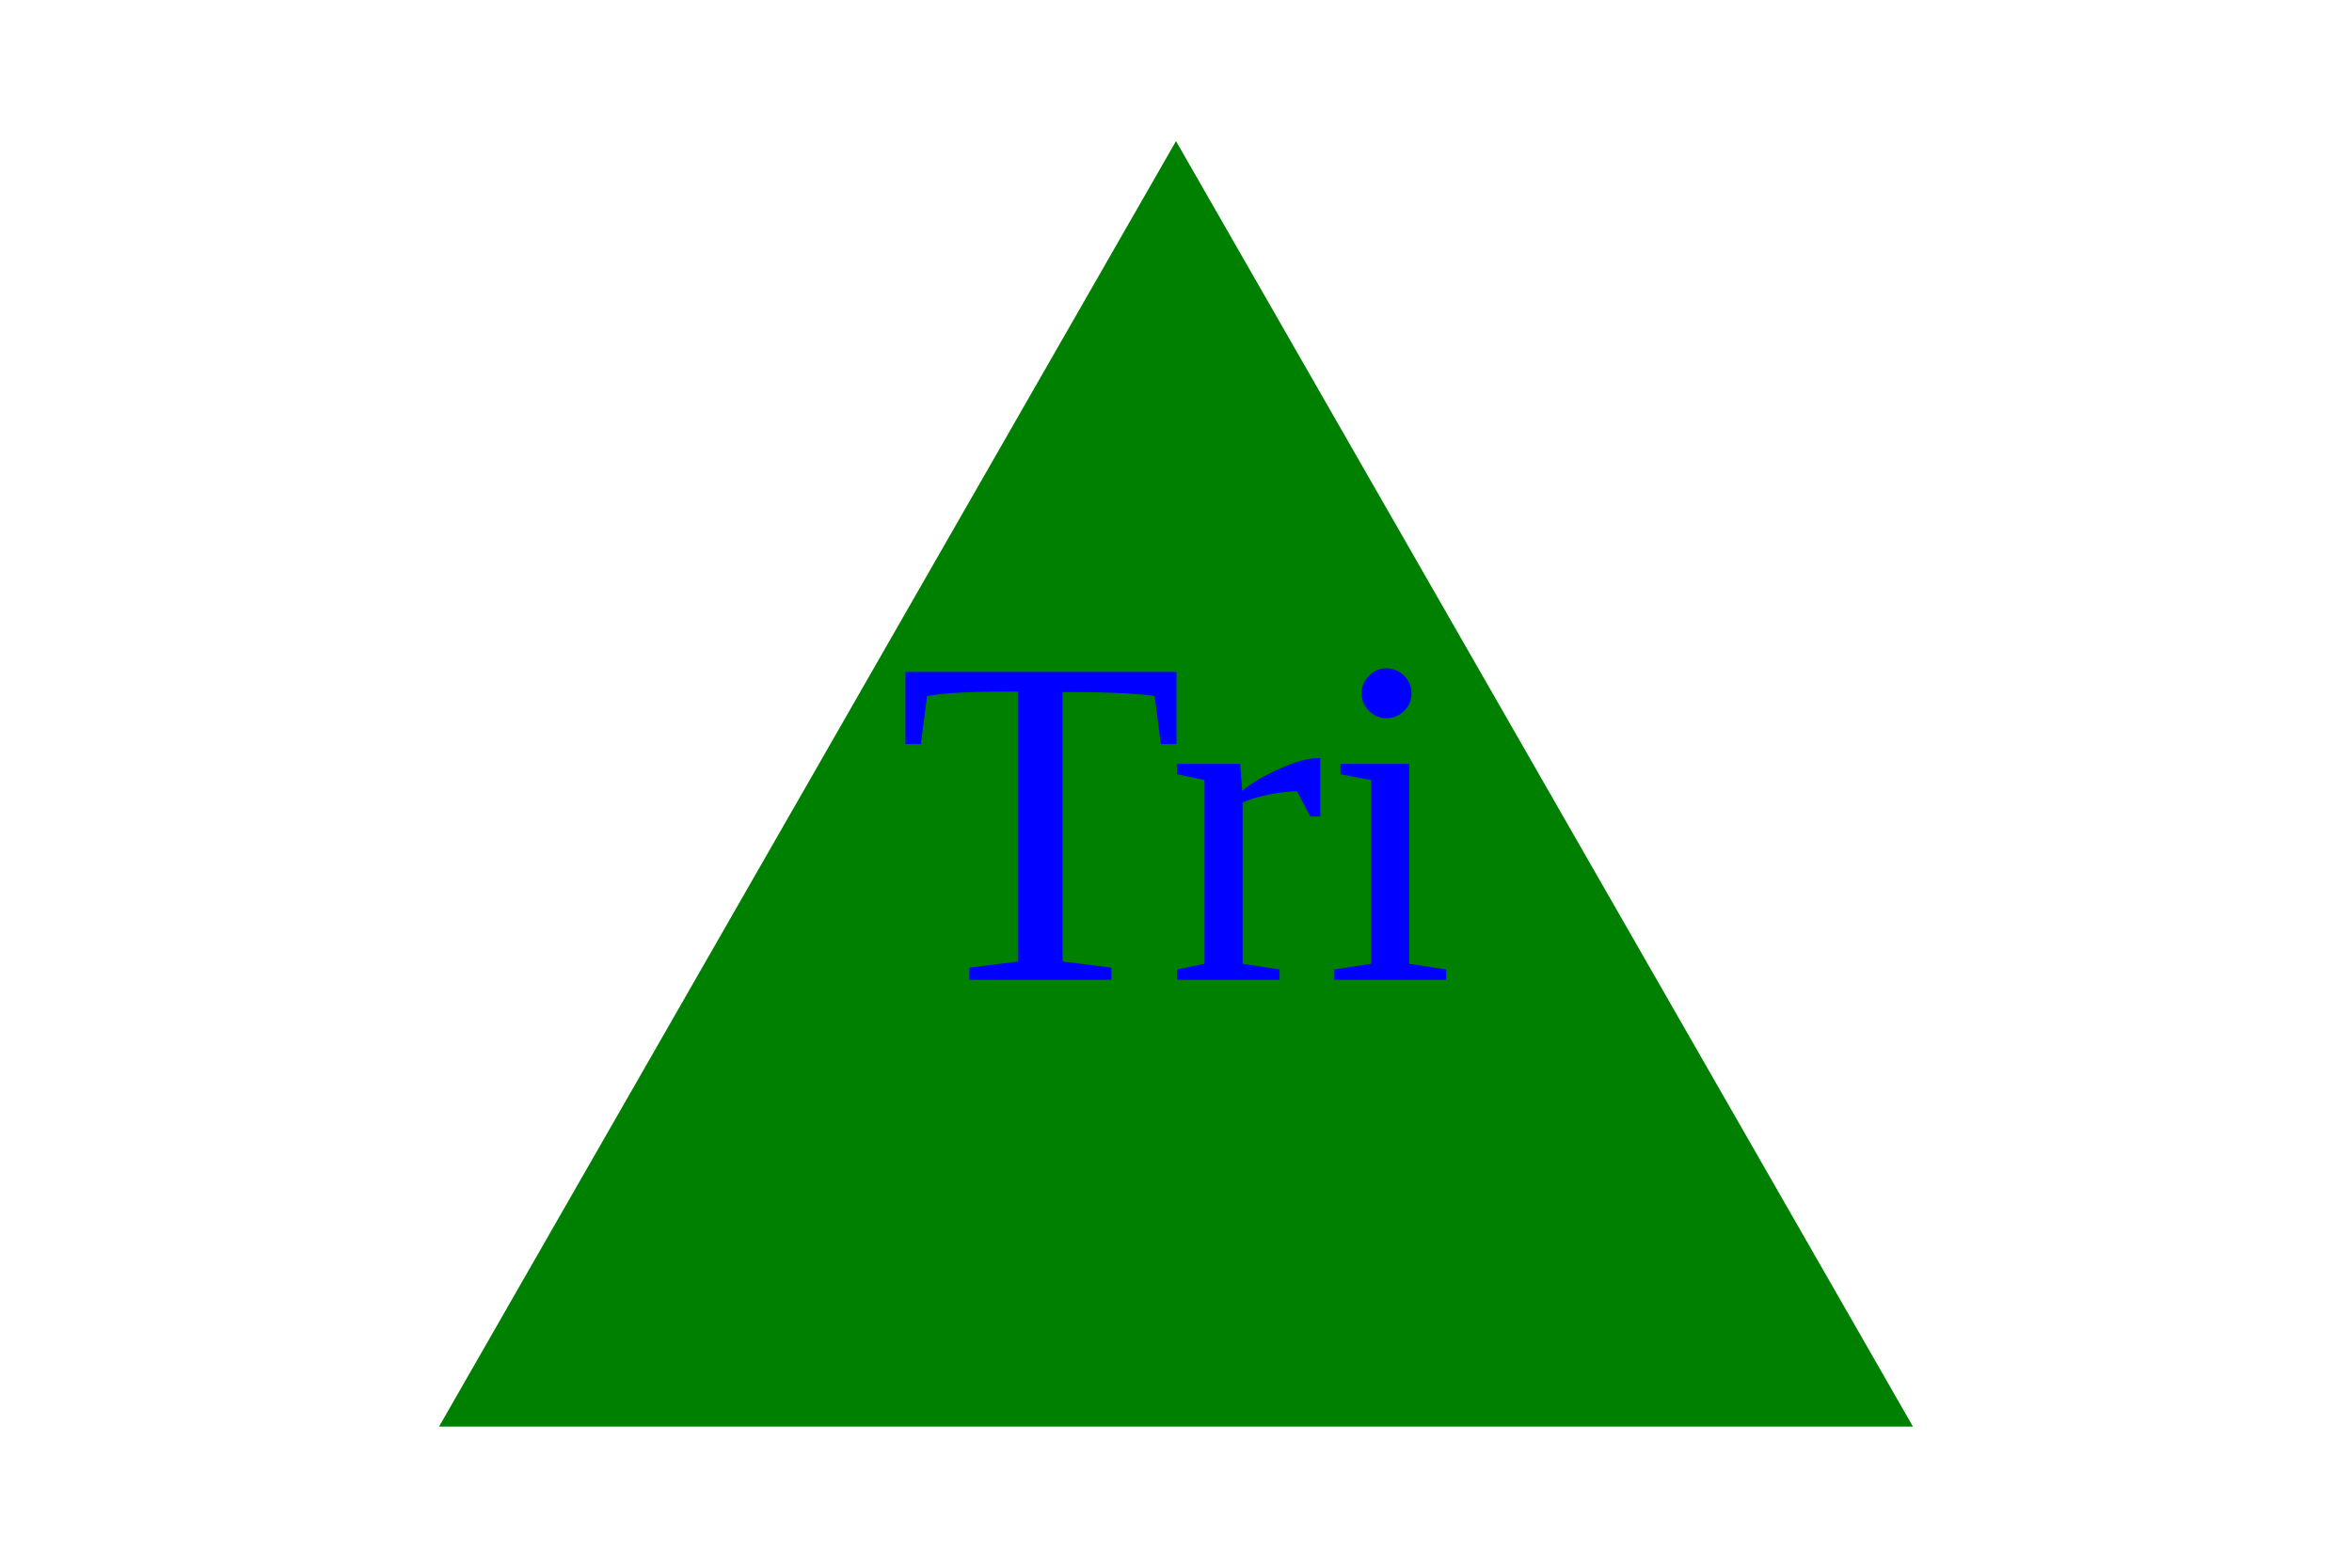
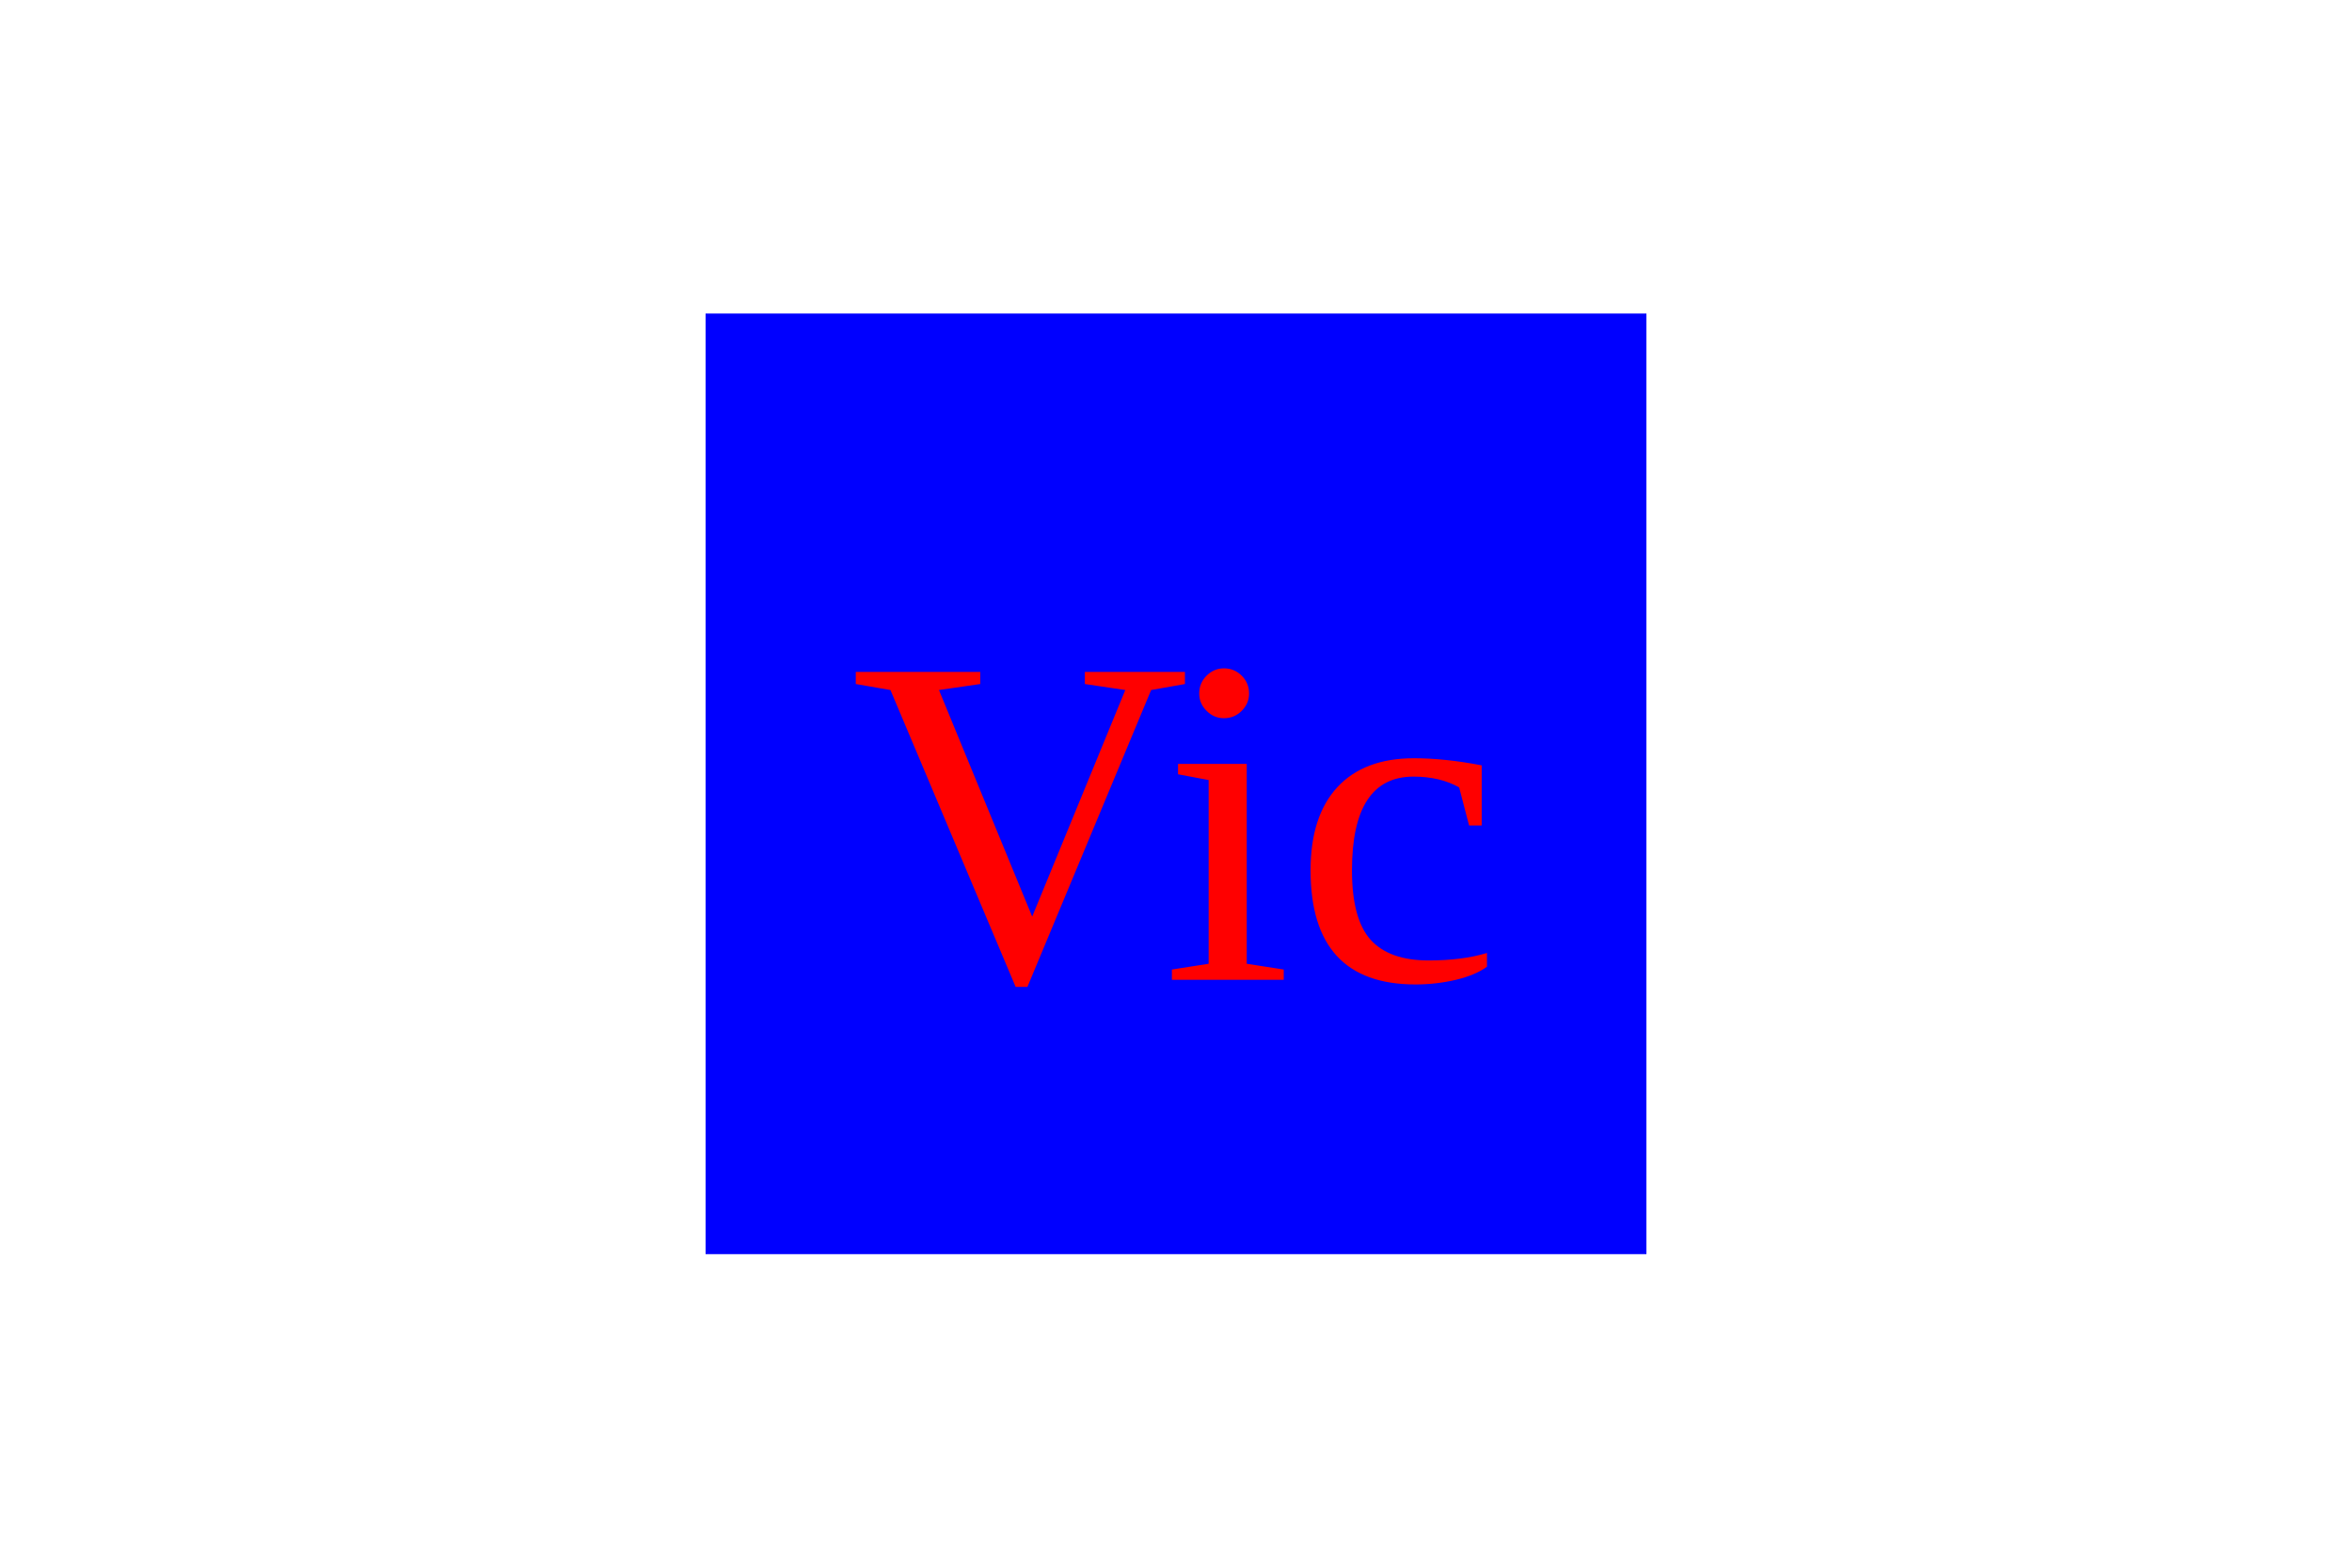
<svg xmlns="http://www.w3.org/2000/svg" version="1.1" width="300" height="200">
-   <polygon points="150, 18 244, 182 56, 182" fill="green" />
-   <text x="150" y="125" font-size="60" text-anchor="middle" fill="blue">Tri</text>
+   <rect x="90" y="40" width="120" height="120" fill="Blue" />
+   <text x="150" y="125" font-size="60" text-anchor="middle" fill="Red">Vic</text>
</svg>
